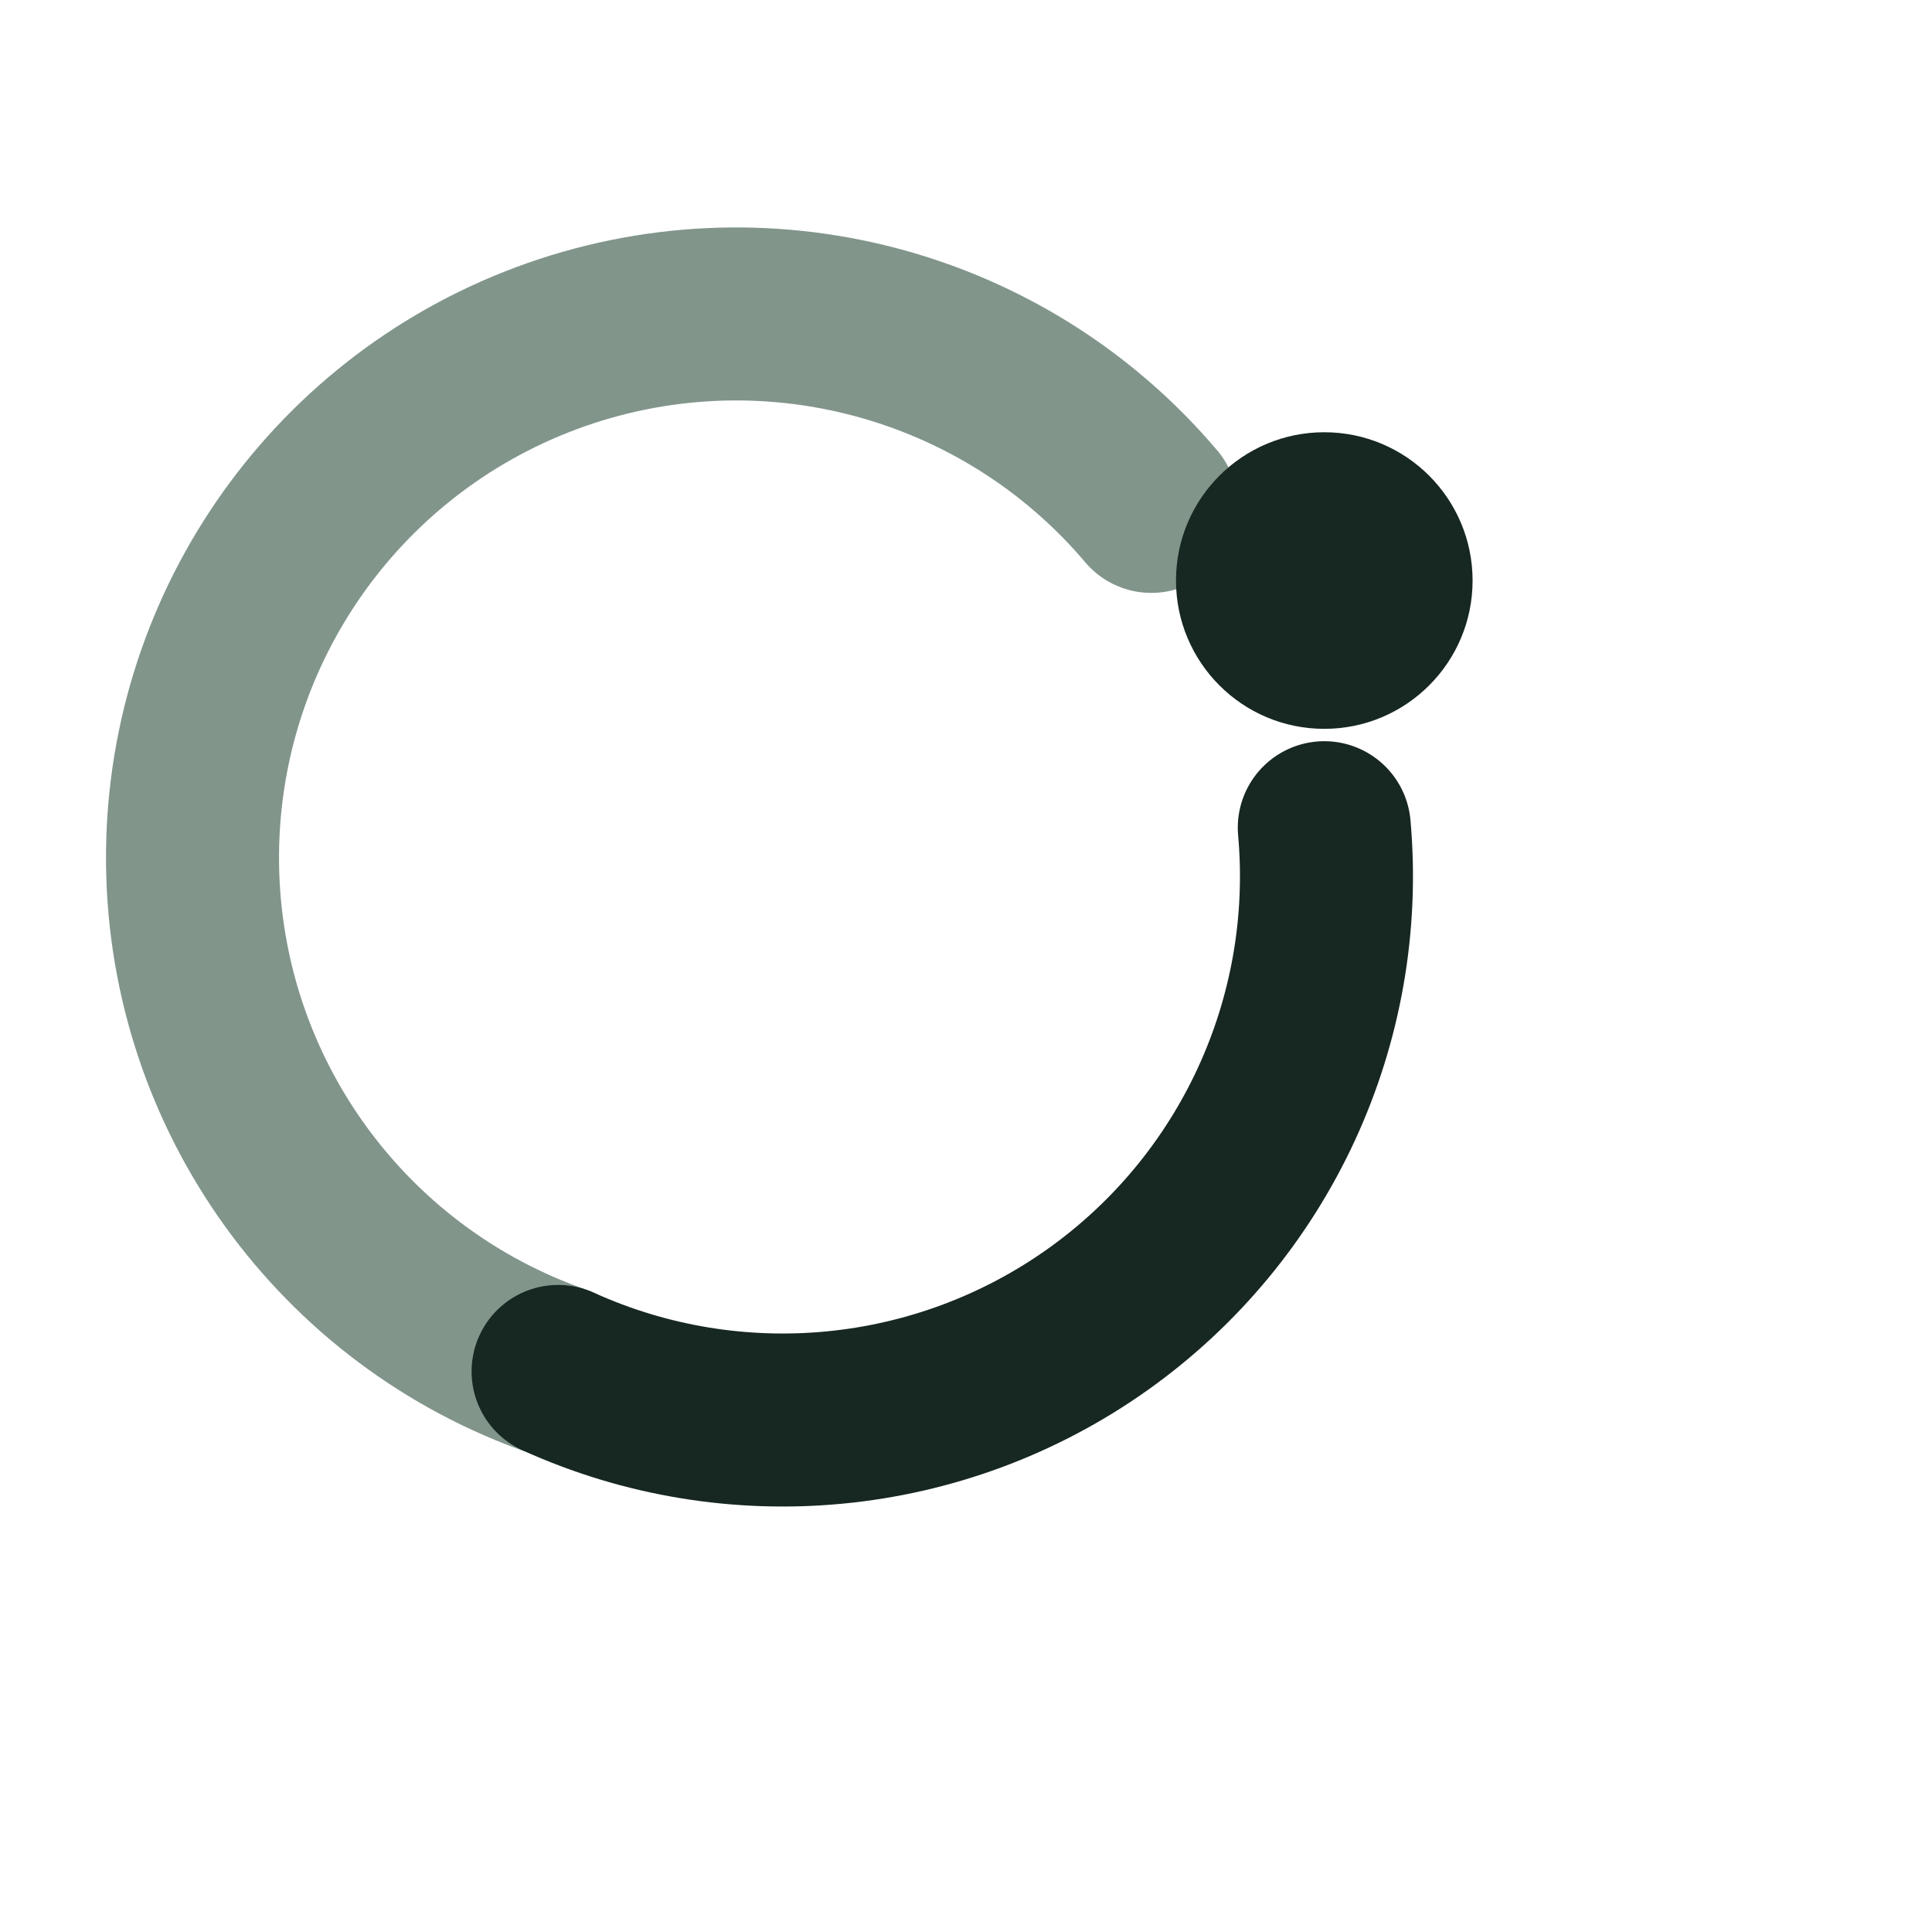
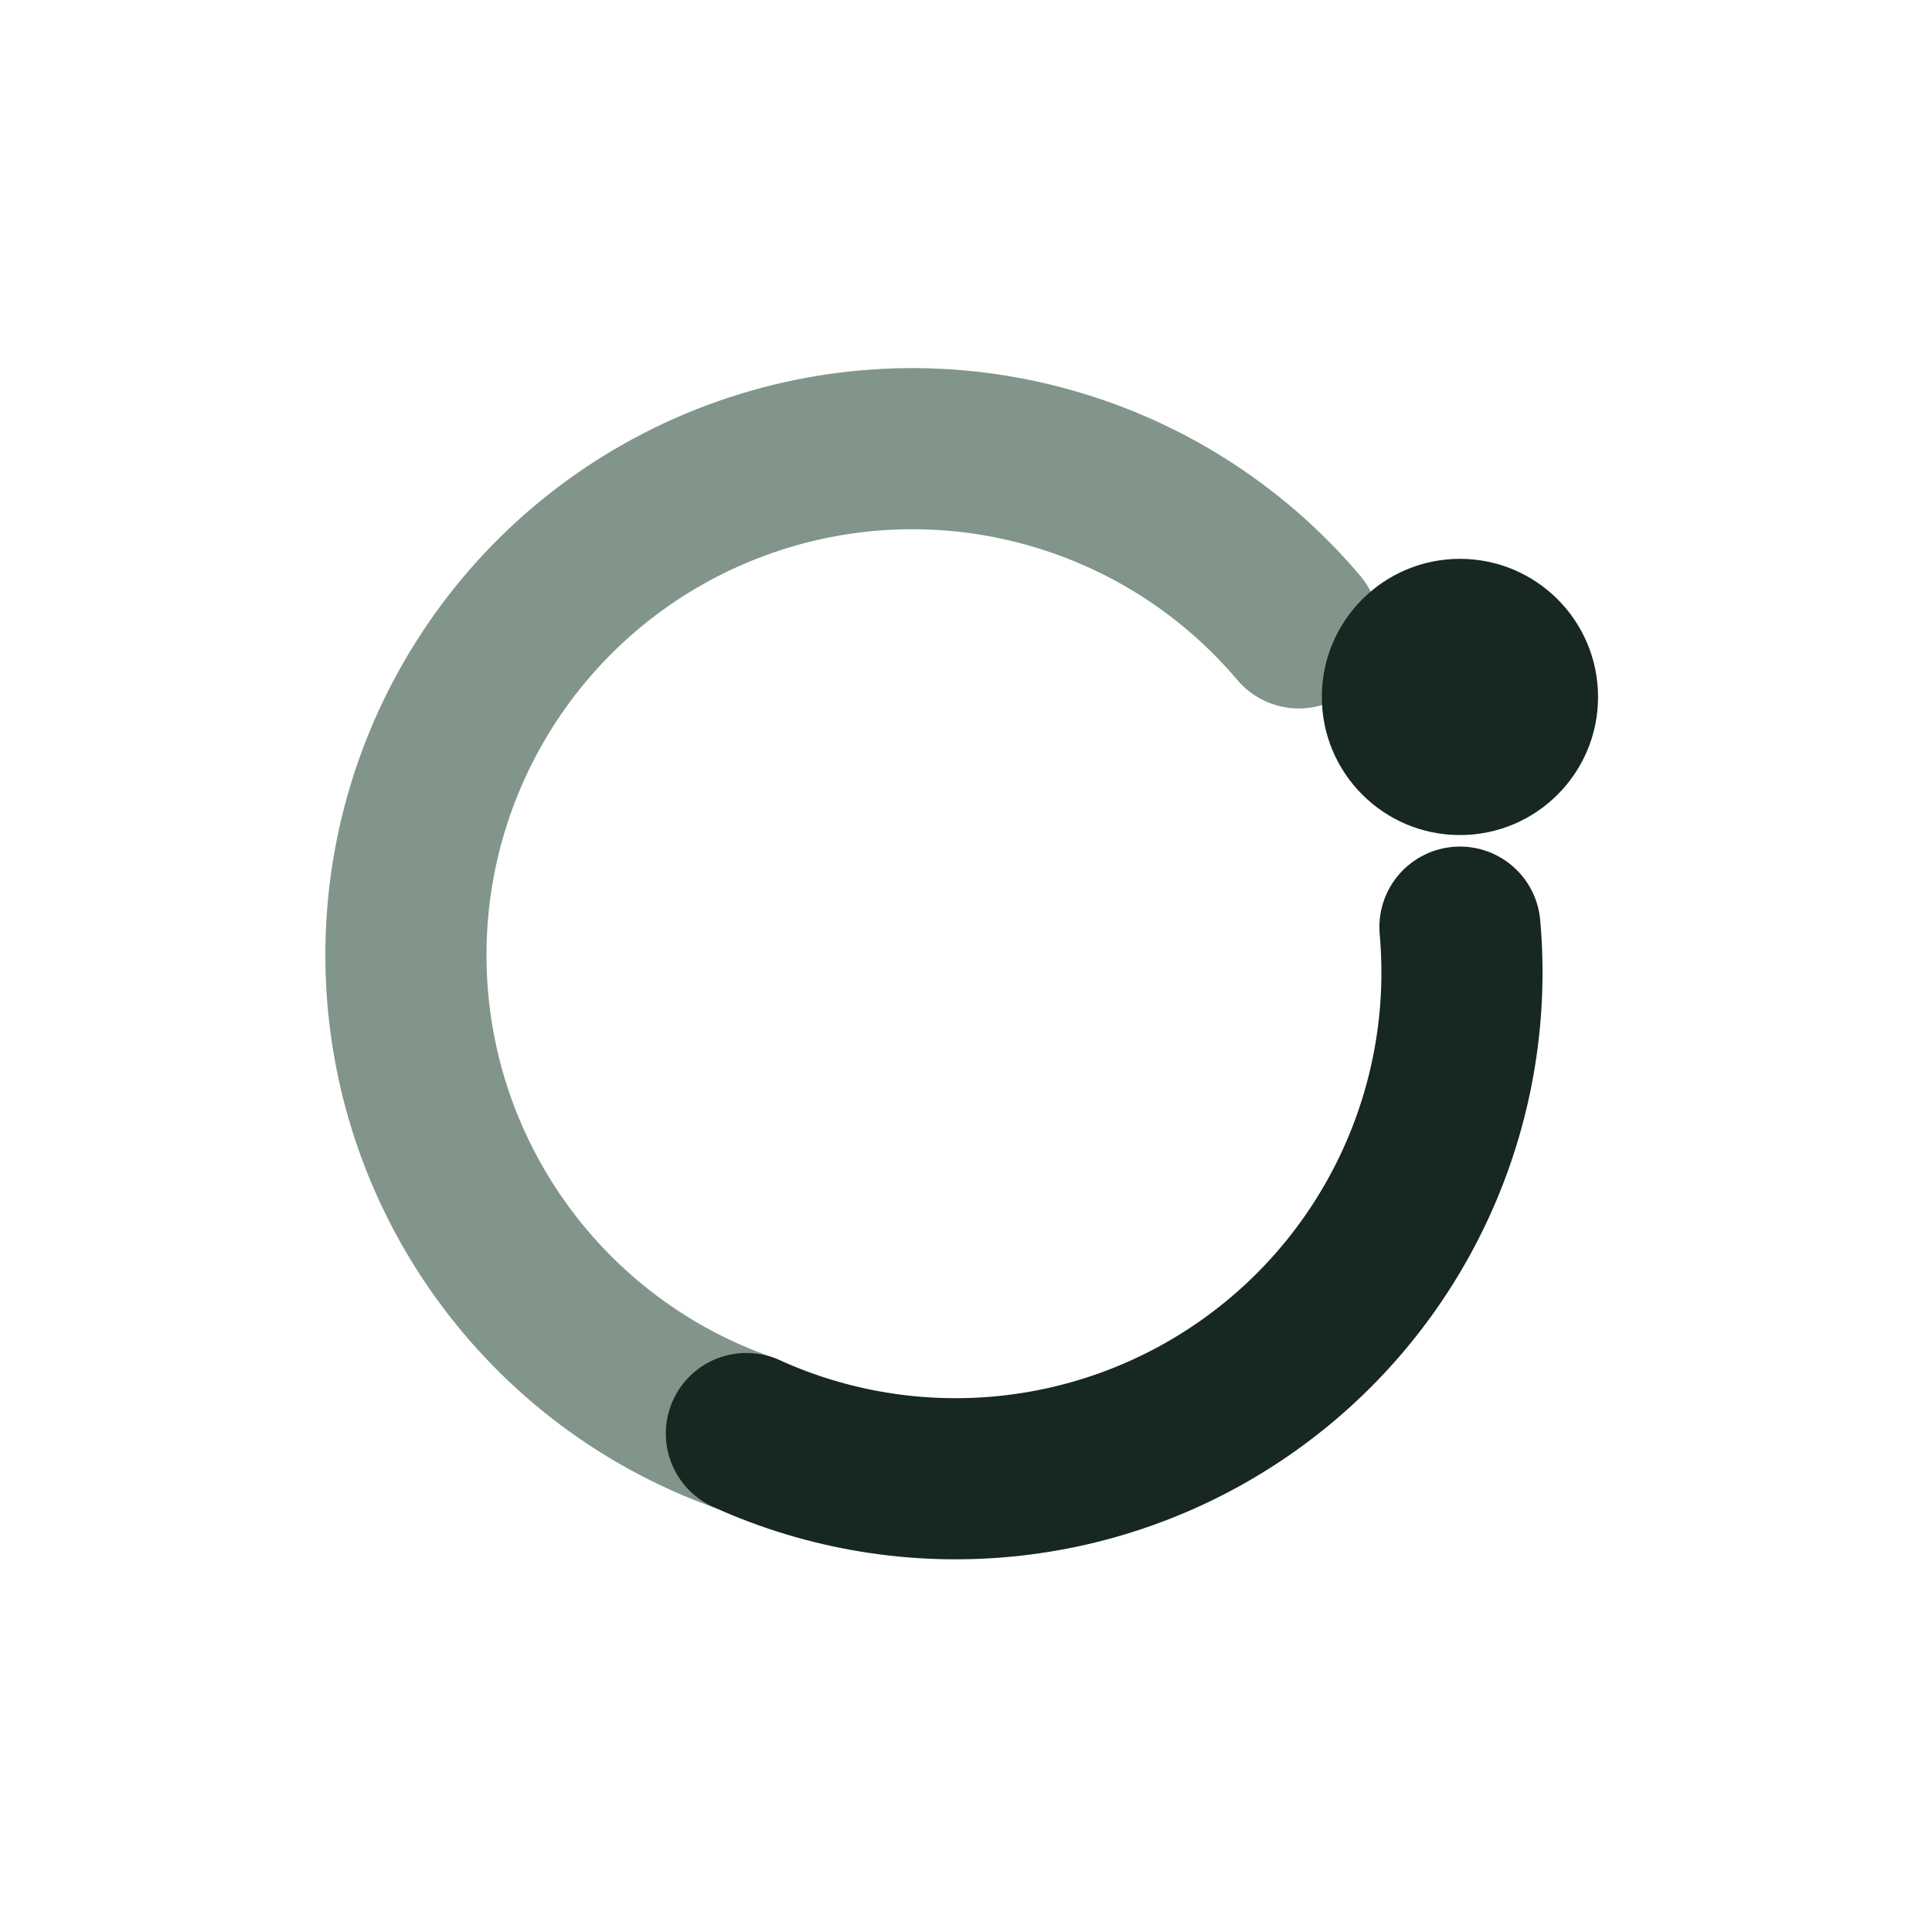
<svg xmlns="http://www.w3.org/2000/svg" width="1024" height="1024" viewBox="0 0 1024 1024" fill="none">
-   <g transform="translate(60 85) scale(13.1)">
+   <g transform="translate(176 162) scale(12.2)">
    <path d="M18 49 A22 22 0 1 1 42 14" stroke="#81958B" stroke-width="7" stroke-linecap="round" />
    <path d="M49 27 A22 22 0 0 1 18 49" stroke="#172721" stroke-width="7" stroke-linecap="round" />
    <circle cx="49" cy="17" r="6" fill="#172721" />
  </g>
</svg>
